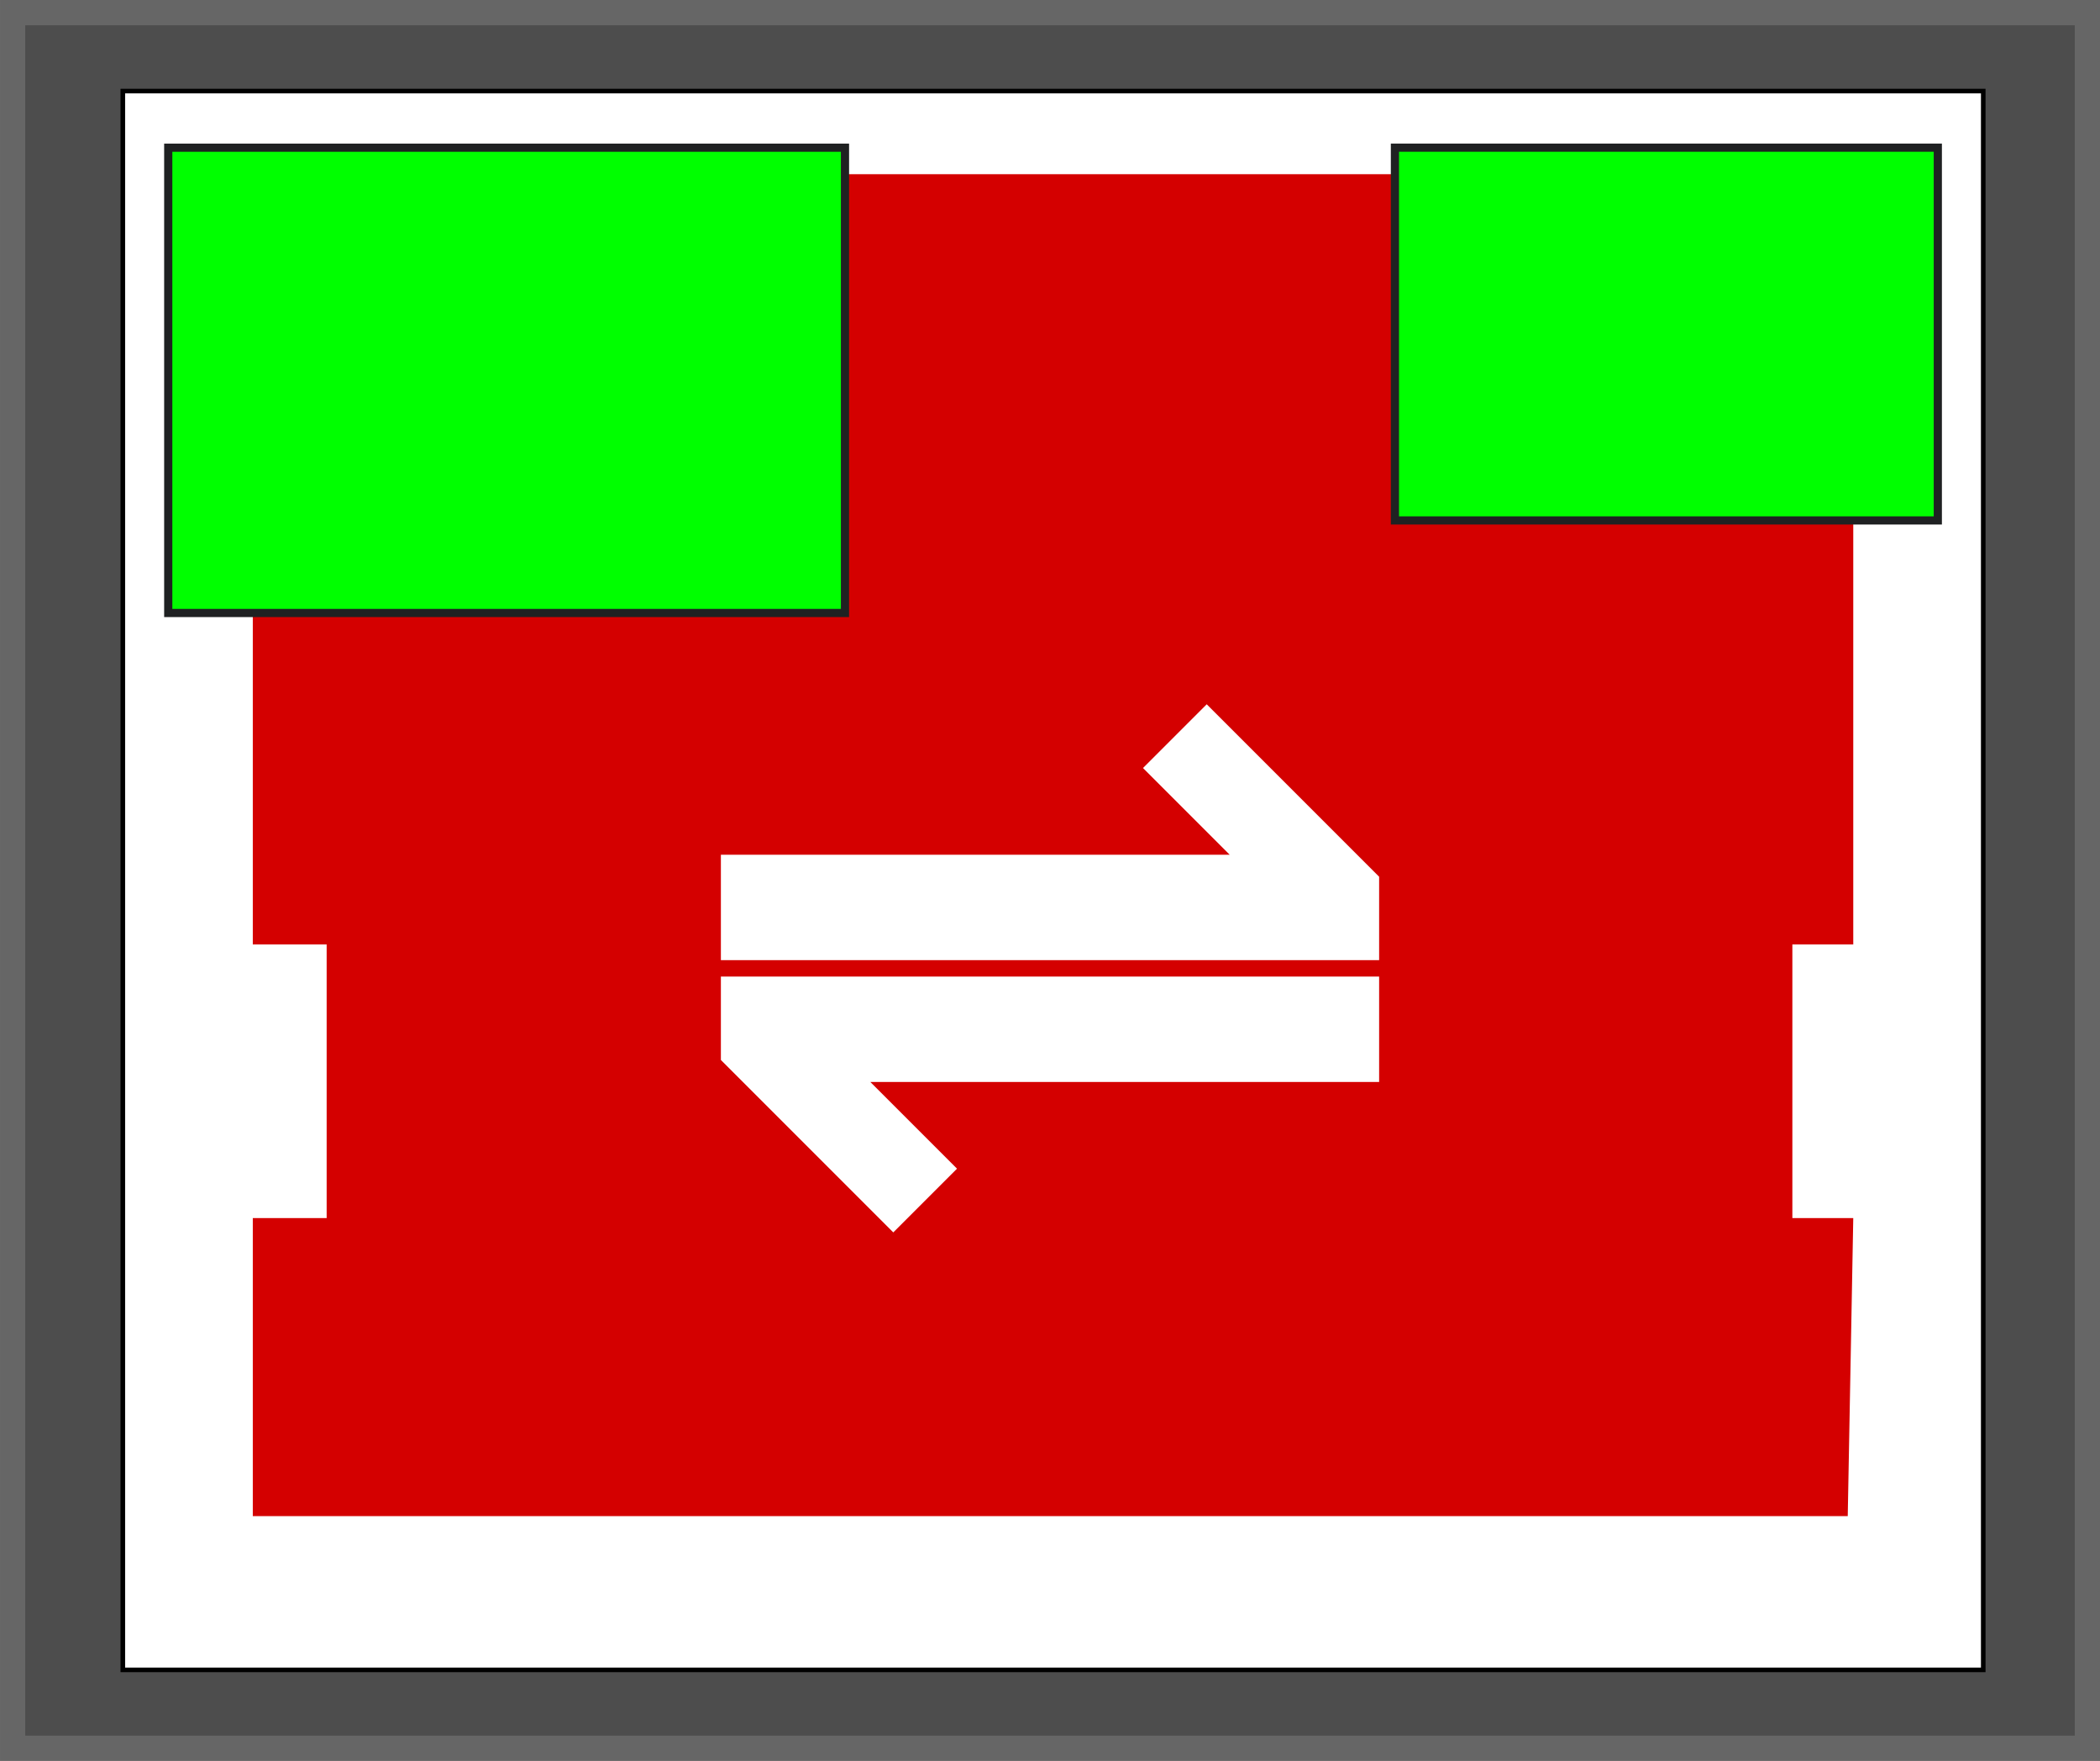
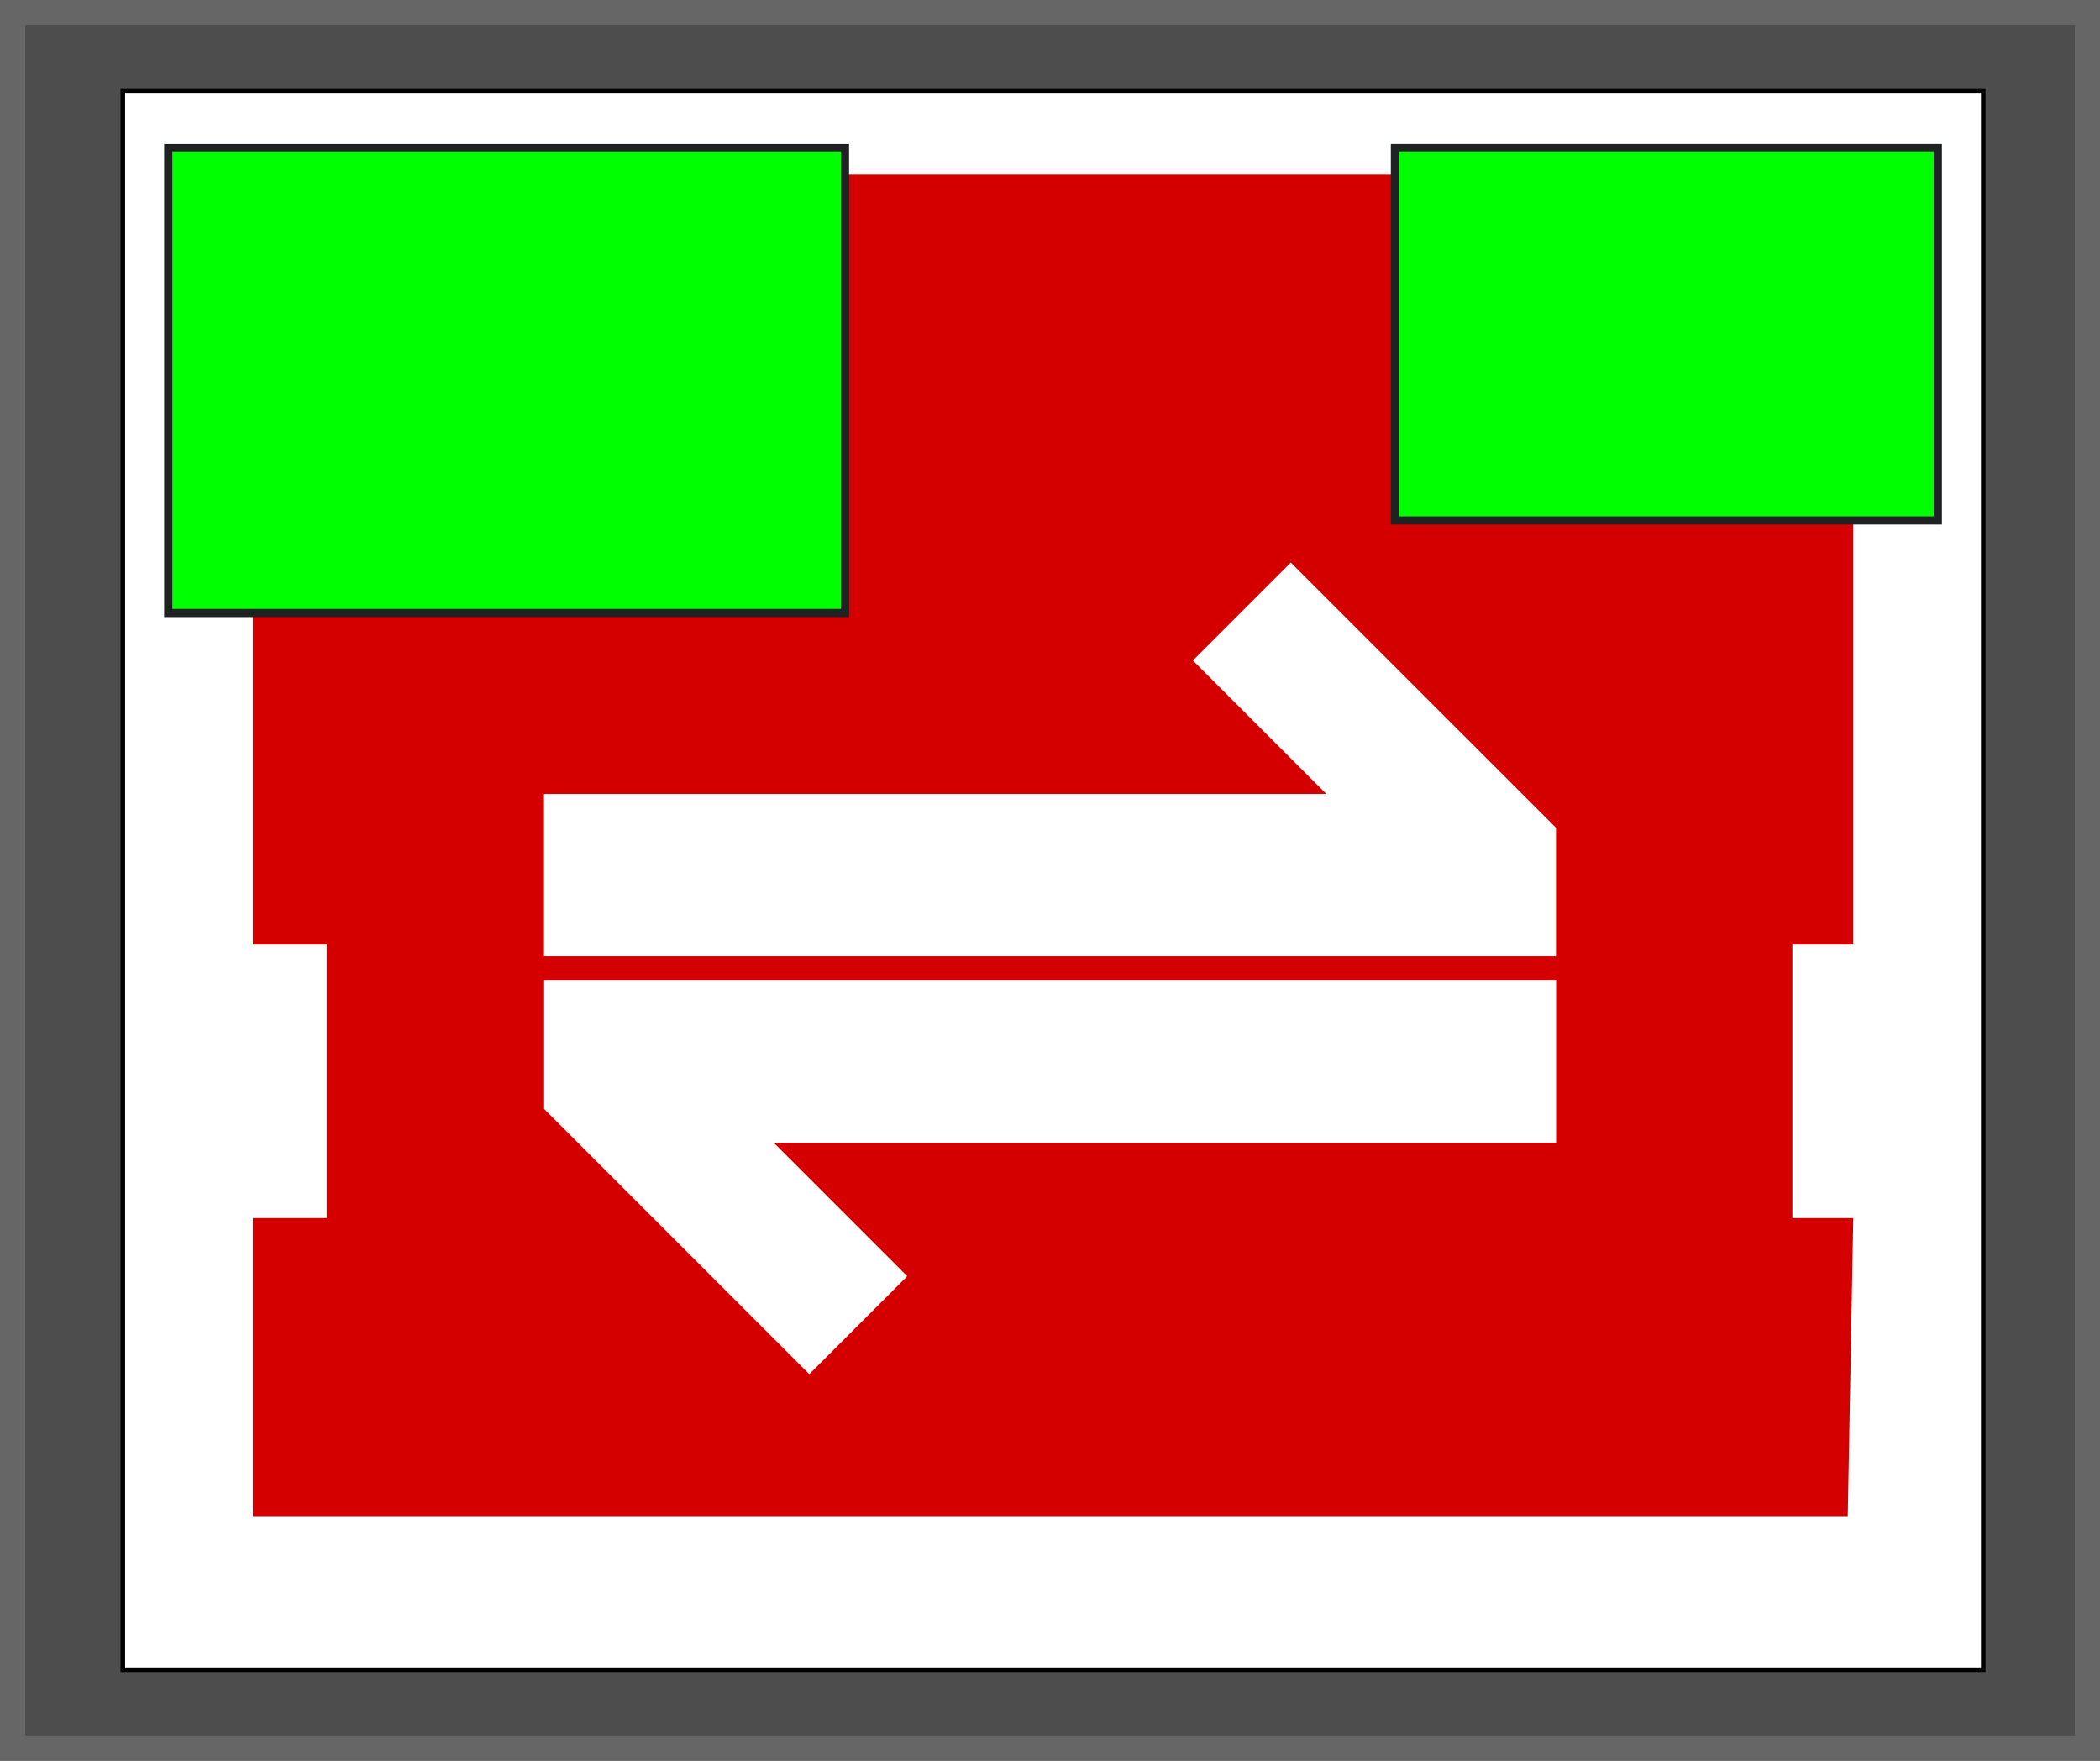
<svg xmlns="http://www.w3.org/2000/svg" width="70.037" height="58.717" id="svg2577" version="1.0">
  <defs id="defs2579">
    <filter id="filter3162">
      <feGaussianBlur stdDeviation="2.2" id="feGaussianBlur3164" in="SourceGraphic" />
    </filter>
  </defs>
  <g id="layer1" transform="translate(-522.3329,-670.3363)">
    <rect style="fill:#4d4d4d;fill-opacity:1;stroke:#666666;stroke-width:0.842;stroke-linecap:round;stroke-linejoin:miter;stroke-miterlimit:4;stroke-dasharray:none;stroke-dashoffset:0;stroke-opacity:1" id="rect2596" width="69.195" height="57.875" x="522.754" y="670.757" />
    <rect y="-726.017" x="-588.476" height="52.644" width="62.047" id="rect5544" style="fill:#ffffff;fill-opacity:1;stroke:#000000;stroke-width:0.153;stroke-miterlimit:4;stroke-dasharray:none;stroke-opacity:1" transform="scale(-1,-1)" />
    <path id="Link" d="M 569.03,687.289 L 569.03,676.145 L 546.14,676.145 L 546.14,687.289 L 530.764,687.289 L 530.764,701.829 L 533.227,701.829 L 533.227,710.953 L 530.764,710.953 L 530.764,720.889 L 583.957,720.889 L 584.141,710.953 L 582.11,710.953 L 582.11,701.829 L 584.141,701.829 L 584.141,687.289 L 569.03,687.289 z" style="fill:#D40000;fill-opacity:1;stroke:none;stroke-width:1;stroke-miterlimit:4;stroke-opacity:1" />
    <g id="g5550" transform="matrix(-1.950285,0,0,2.004385,1223.742,-20.05569)" />
    <g transform="matrix(-1.950285,0,0,2.004385,1185.435,-20.05569)" id="g5552" />
    <rect transform="scale(-1,-1)" y="-690.776" x="-550.514" height="15.515" width="22.57" id="Speed" style="fill:#00FF00;fill-opacity:1;stroke:#1f2122;stroke-width:0.273;stroke-miterlimit:4;stroke-dasharray:none;stroke-opacity:1" />
    <rect style="fill:#00FF00;fill-opacity:1;stroke:#1f2122;stroke-width:0.273;stroke-miterlimit:4;stroke-dasharray:none;stroke-opacity:1" id="AutoNeg" width="18.106" height="12.43" x="-586.961" y="-687.69" transform="scale(-1,-1)" />
-     <text xml:space="preserve" style="display:inline;font-size:30px;font-style:italic;font-variant:normal;font-weight:bold;font-stretch:normal;text-align:start;text-anchor:start;fill:#ffffff;fill-opacity:1;stroke:none;stroke-width:1px;stroke-linecap:butt;stroke-linejoin:miter;stroke-opacity:1;font-family:Arial;-inkscape-font-specification:Sans" x="544.908" y="714.053" id="Arrow2">
-       <tspan id="tspan2687" x="544.908" y="714.053">↽</tspan>
+     <text xml:space="preserve" style="display:inline;font-size:46.102px;font-style:italic;font-variant:normal;font-weight:bold;font-stretch:normal;text-align:start;text-anchor:start;fill:#ffffff;fill-opacity:1;stroke:none;stroke-width:1px;stroke-linecap:butt;stroke-linejoin:miter;stroke-opacity:1;font-family:Arial;-inkscape-font-specification:Sans" x="538.229" y="720.187" id="Arrow2">
+       <tspan id="tspan2687" x="538.229" y="720.187">↽</tspan>
    </text>
-     <text id="Arrow1" y="-691.197" x="-569.795" style="display:inline;font-size:30px;font-style:italic;font-variant:normal;font-weight:bold;font-stretch:normal;text-align:start;text-anchor:start;fill:#ffffff;fill-opacity:1;stroke:none;stroke-width:1px;stroke-linecap:butt;stroke-linejoin:miter;stroke-opacity:1;font-family:Arial;-inkscape-font-specification:Sans" xml:space="preserve" transform="scale(-1,-1)">
-       <tspan y="-691.197" x="-569.795" id="tspan2691">↽</tspan>
+     <text id="Arrow1" y="-685.064" x="-576.475" style="display:inline;font-size:46.102px;font-style:italic;font-variant:normal;font-weight:bold;font-stretch:normal;text-align:start;text-anchor:start;fill:#ffffff;fill-opacity:1;stroke:none;stroke-width:1px;stroke-linecap:butt;stroke-linejoin:miter;stroke-opacity:1;font-family:Arial;-inkscape-font-specification:Sans" xml:space="preserve" transform="scale(-1,-1)">
+       <tspan y="-685.064" x="-576.475" id="tspan2691">↽</tspan>
    </text>
-     <rect style="display:none;opacity:1;fill:none;fill-opacity:1;stroke:#00ff00;stroke-width:4.842;stroke-linecap:round;stroke-linejoin:miter;stroke-miterlimit:4;stroke-dasharray:none;stroke-dashoffset:0;stroke-opacity:1;filter:url(#filter3162)" id="10G" width="31.964" height="22.321" x="523.247" y="671.857" ry="5.874" />
+     <rect style="display:none;opacity:1;fill:none;fill-opacity:1;stroke:#ff4400;stroke-width:4.842;stroke-linecap:round;stroke-linejoin:miter;stroke-miterlimit:4;stroke-dasharray:none;stroke-dashoffset:0;stroke-opacity:1;filter:url(#filter3162)" id="10G" width="31.964" height="22.321" x="523.247" y="671.857" ry="5.874" />
  </g>
</svg>
